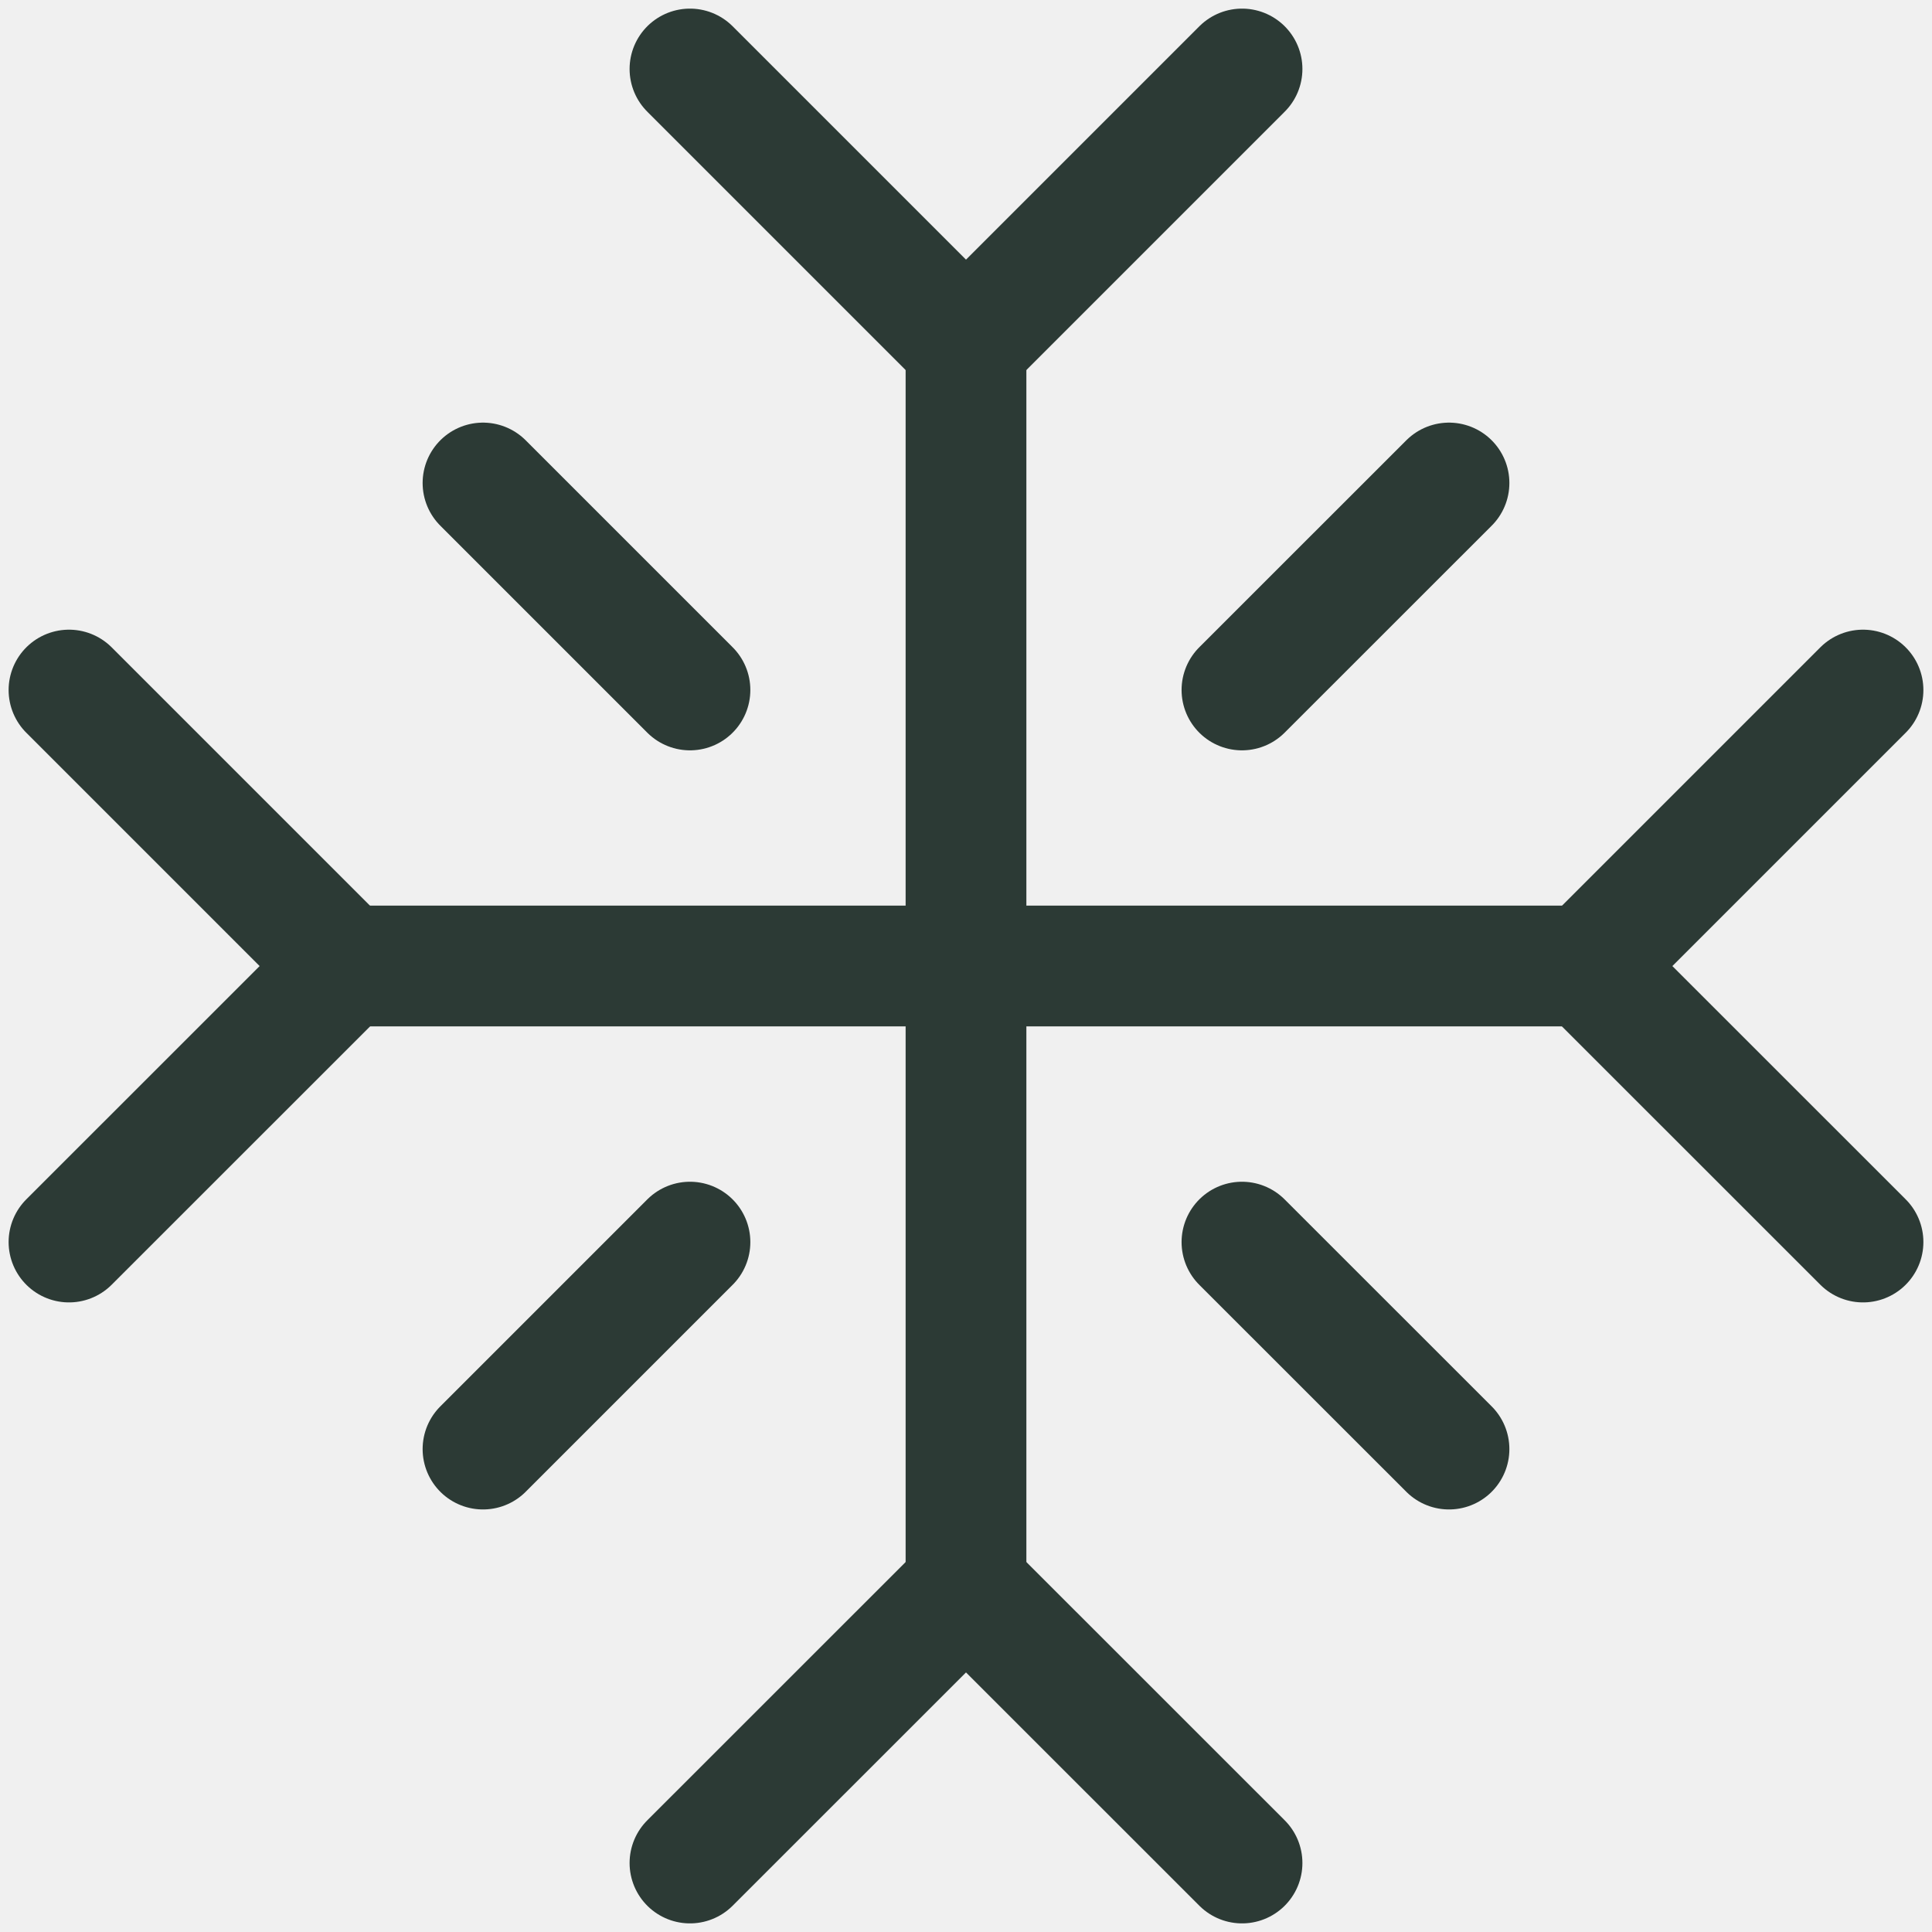
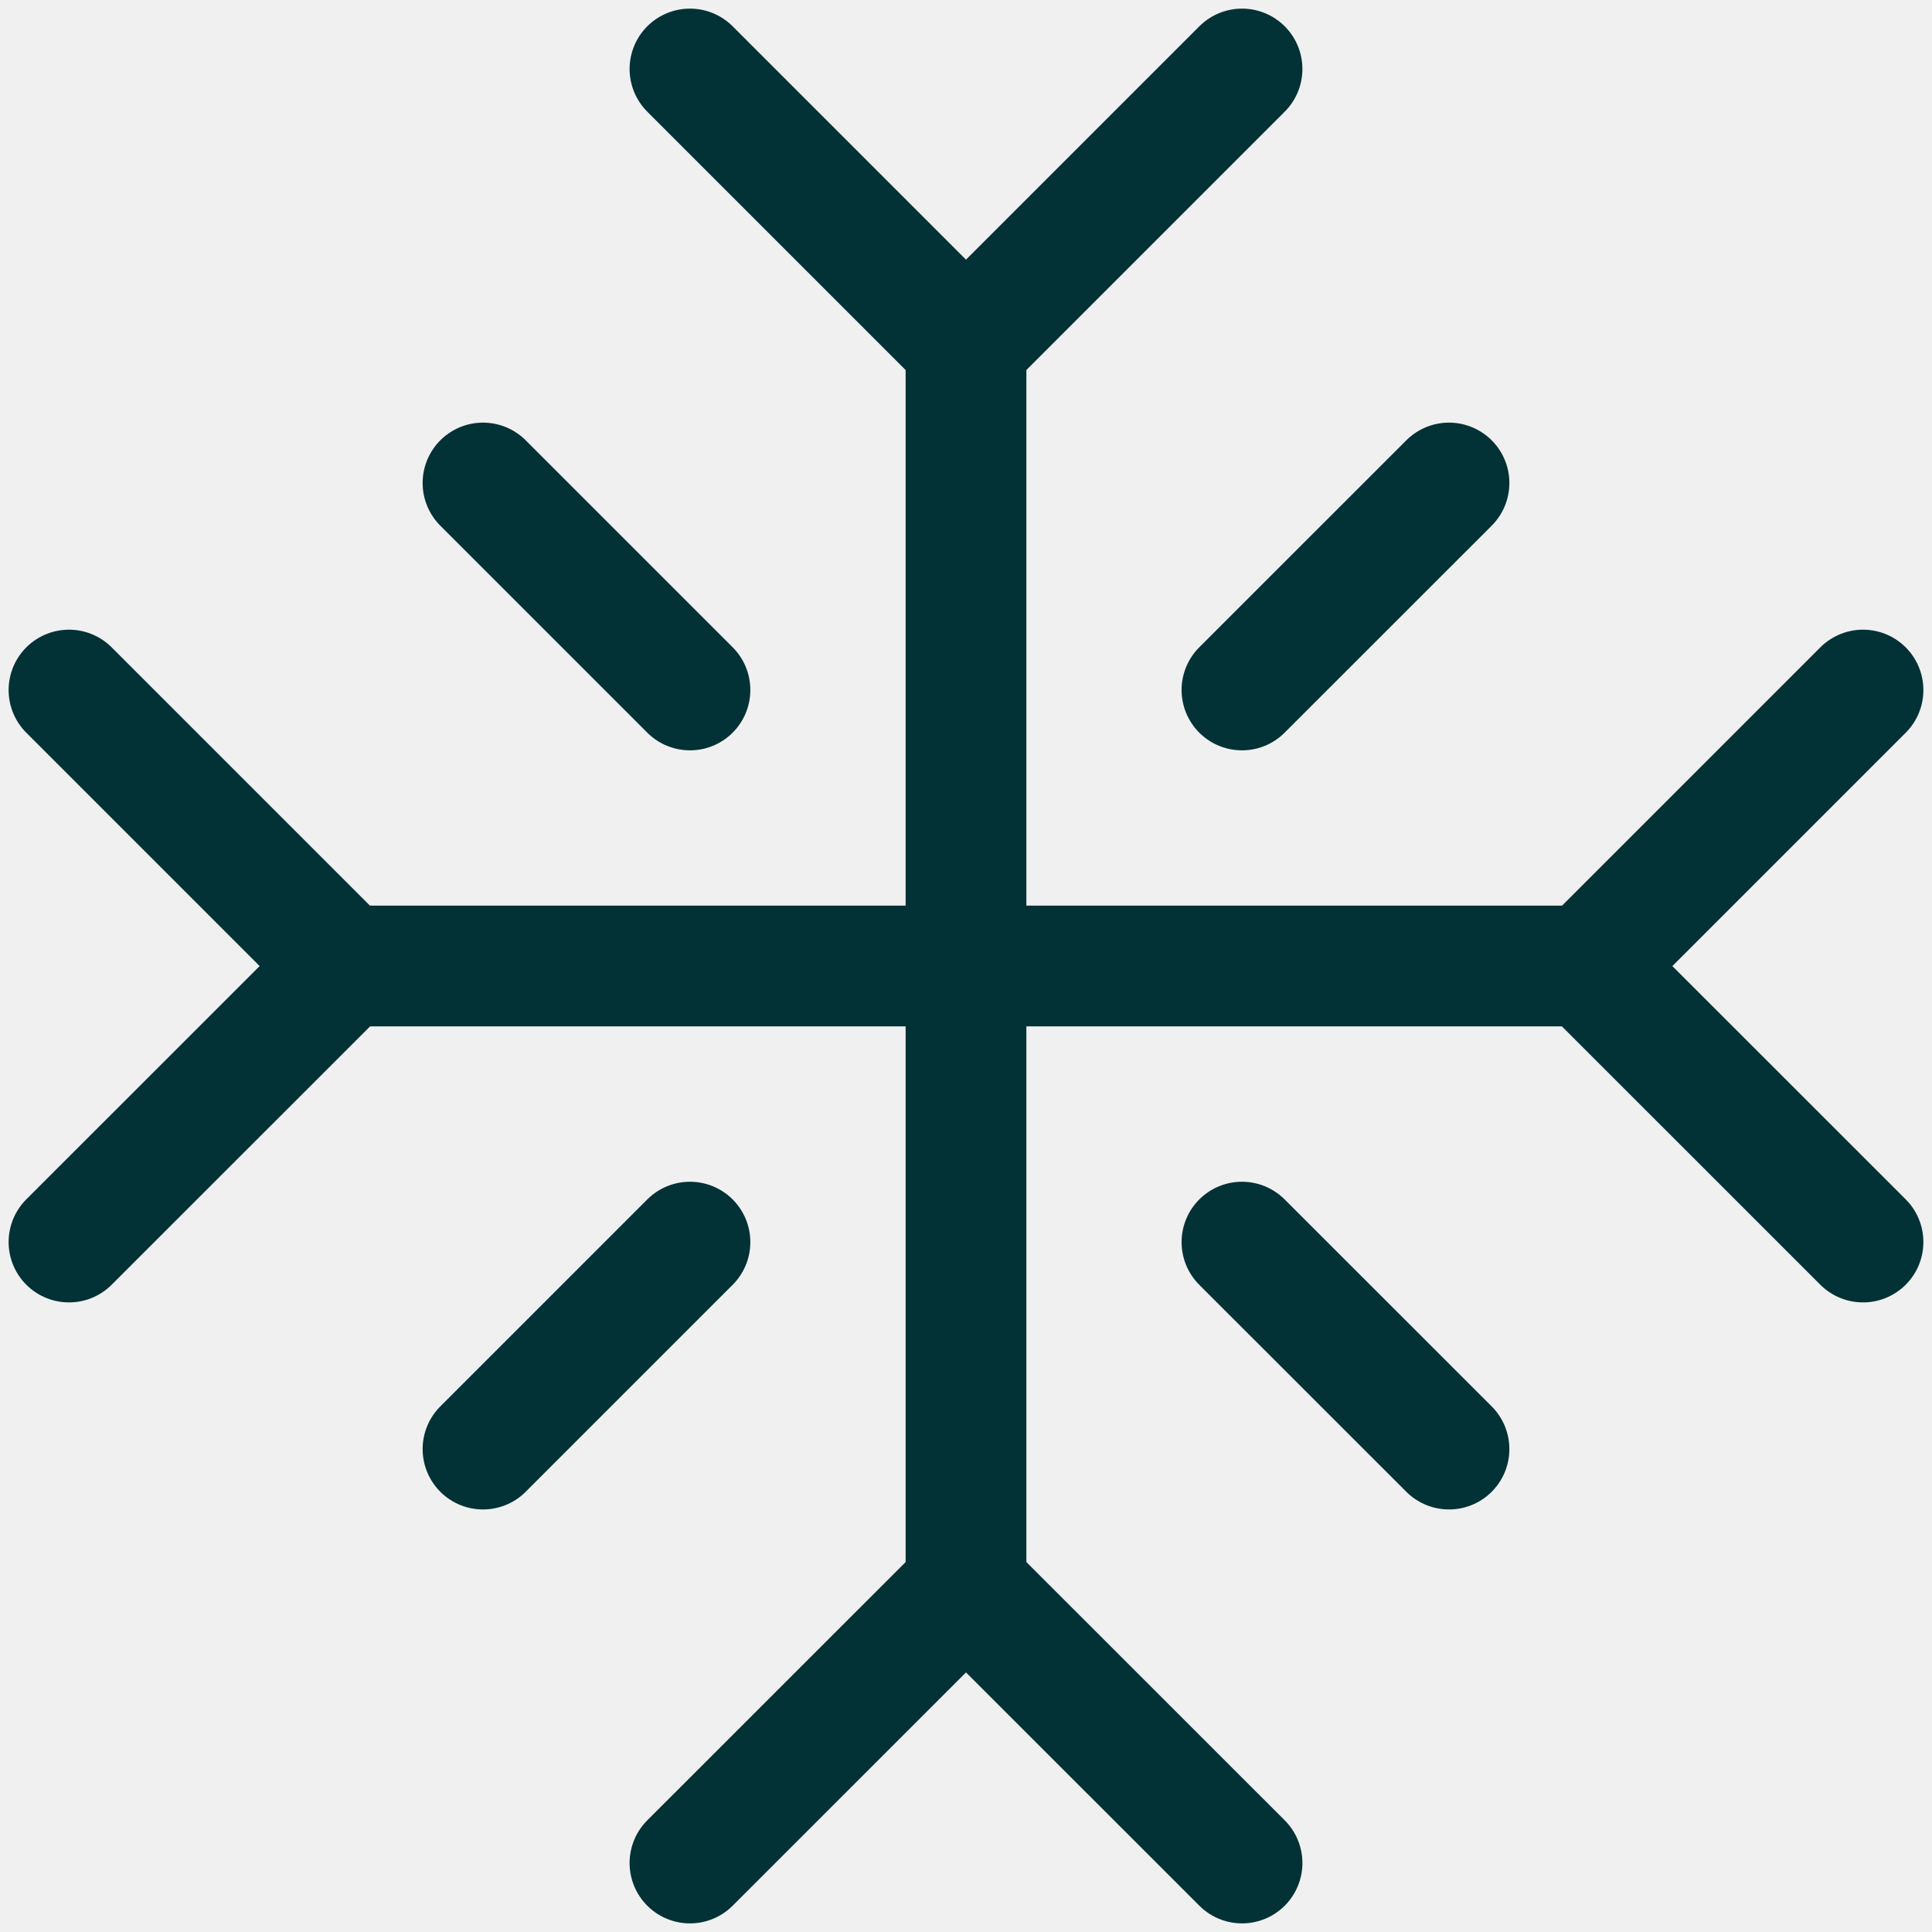
<svg xmlns="http://www.w3.org/2000/svg" width="24" height="24" viewBox="0 0 24 24" fill="none">
  <g clip-path="url(#clip0_402_1351)">
-     <path d="M8.571 0.857L12 4.286L15.429 0.857" stroke="#2C3A35" stroke-width="1.5" stroke-linecap="round" stroke-linejoin="round" />
-     <path d="M0.857 15.429L4.286 12.001L0.857 8.572" stroke="#2C3A35" stroke-width="1.5" stroke-linecap="round" stroke-linejoin="round" />
-     <path d="M15.429 23.143L12 19.715L8.571 23.143" stroke="#2C3A35" stroke-width="1.5" stroke-linecap="round" stroke-linejoin="round" />
-     <path d="M23.143 8.572L19.714 12.001L23.143 15.429" stroke="#2C3A35" stroke-width="1.5" stroke-linecap="round" stroke-linejoin="round" />
-     <path d="M6 6L8.571 8.571" stroke="#2C3A35" stroke-width="1.5" stroke-linecap="round" stroke-linejoin="round" />
-     <path d="M8.571 15.43L6 18.001" stroke="#2C3A35" stroke-width="1.5" stroke-linecap="round" stroke-linejoin="round" />
-     <path d="M18 6L15.428 8.571" stroke="#2C3A35" stroke-width="1.5" stroke-linecap="round" stroke-linejoin="round" />
-     <path d="M15.428 15.43L18 18.001" stroke="#2C3A35" stroke-width="1.5" stroke-linecap="round" stroke-linejoin="round" />
-     <path d="M12 4.285V19.714" stroke="#2C3A35" stroke-width="1.5" stroke-linecap="round" stroke-linejoin="round" />
-     <path d="M4.286 12H19.714" stroke="#2C3A35" stroke-width="1.5" stroke-linecap="round" stroke-linejoin="round" />
+     <path d="M8.571 0.857L12 4.286L15.429 0.857" stroke="#033236" stroke-width="1.5" stroke-linecap="round" stroke-linejoin="round" />
+     <path d="M0.857 15.429L4.286 12.001L0.857 8.572" stroke="#033236" stroke-width="1.5" stroke-linecap="round" stroke-linejoin="round" />
+     <path d="M15.429 23.143L12 19.715L8.571 23.143" stroke="#033236" stroke-width="1.5" stroke-linecap="round" stroke-linejoin="round" />
+     <path d="M23.143 8.572L19.714 12.001L23.143 15.429" stroke="#033236" stroke-width="1.5" stroke-linecap="round" stroke-linejoin="round" />
+     <path d="M6 6L8.571 8.571" stroke="#033236" stroke-width="1.5" stroke-linecap="round" stroke-linejoin="round" />
+     <path d="M8.571 15.43L6 18.001" stroke="#033236" stroke-width="1.5" stroke-linecap="round" stroke-linejoin="round" />
+     <path d="M18 6L15.428 8.571" stroke="#033236" stroke-width="1.5" stroke-linecap="round" stroke-linejoin="round" />
+     <path d="M15.428 15.43L18 18.001" stroke="#033236" stroke-width="1.5" stroke-linecap="round" stroke-linejoin="round" />
+     <path d="M12 4.285V19.714" stroke="#033236" stroke-width="1.5" stroke-linecap="round" stroke-linejoin="round" />
+     <path d="M4.286 12H19.714" stroke="#033236" stroke-width="1.5" stroke-linecap="round" stroke-linejoin="round" />
  </g>
  <defs>
    <clipPath id="clip0_402_1351">
      <rect width="24" height="24" fill="white" />
    </clipPath>
  </defs>
</svg>
